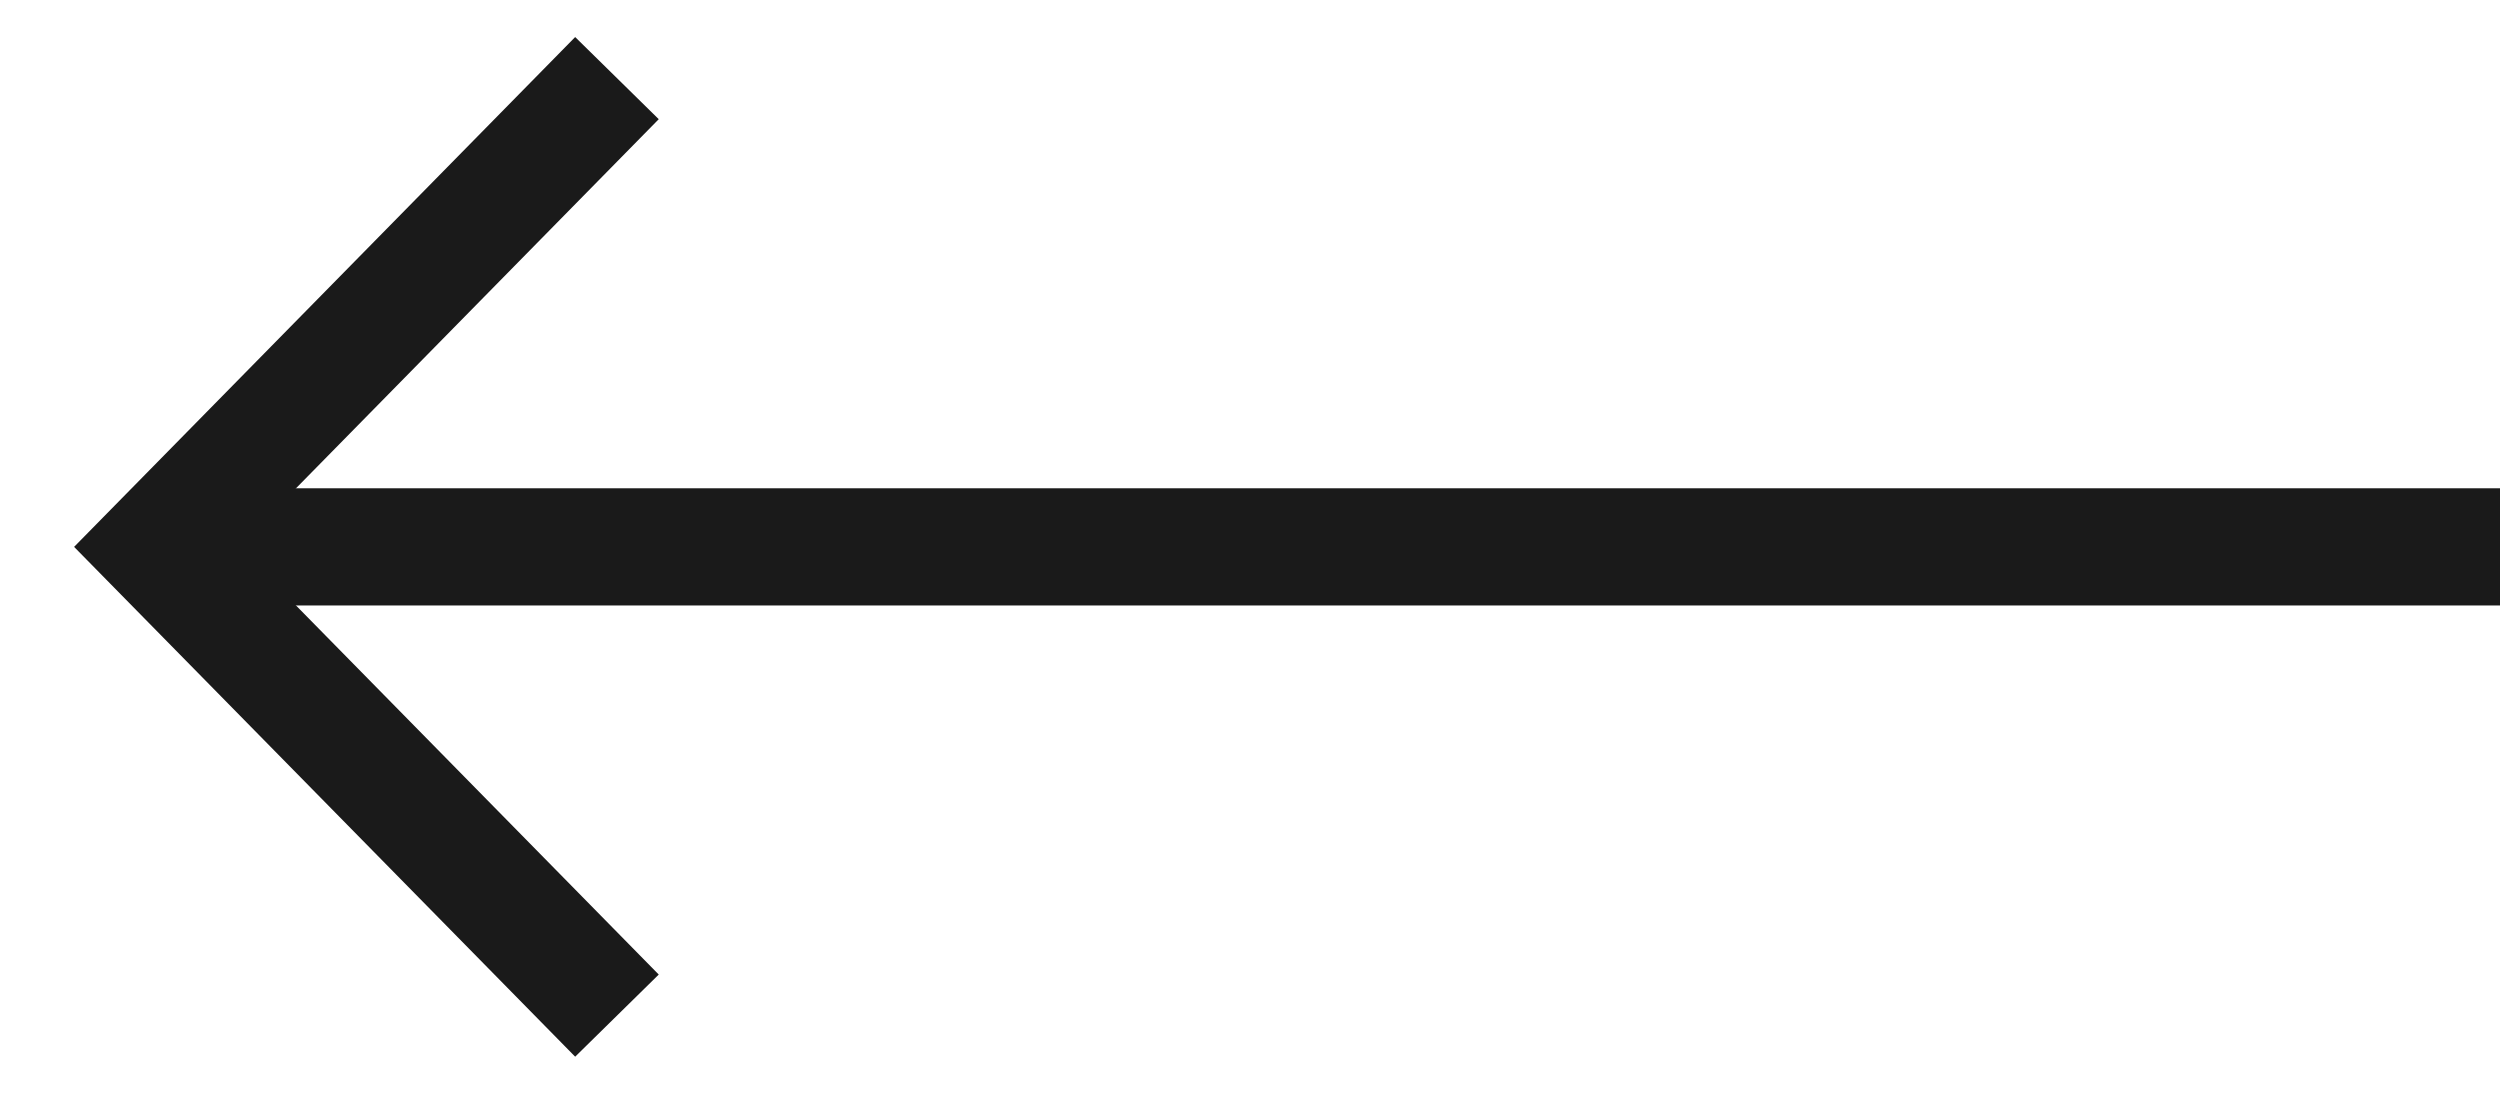
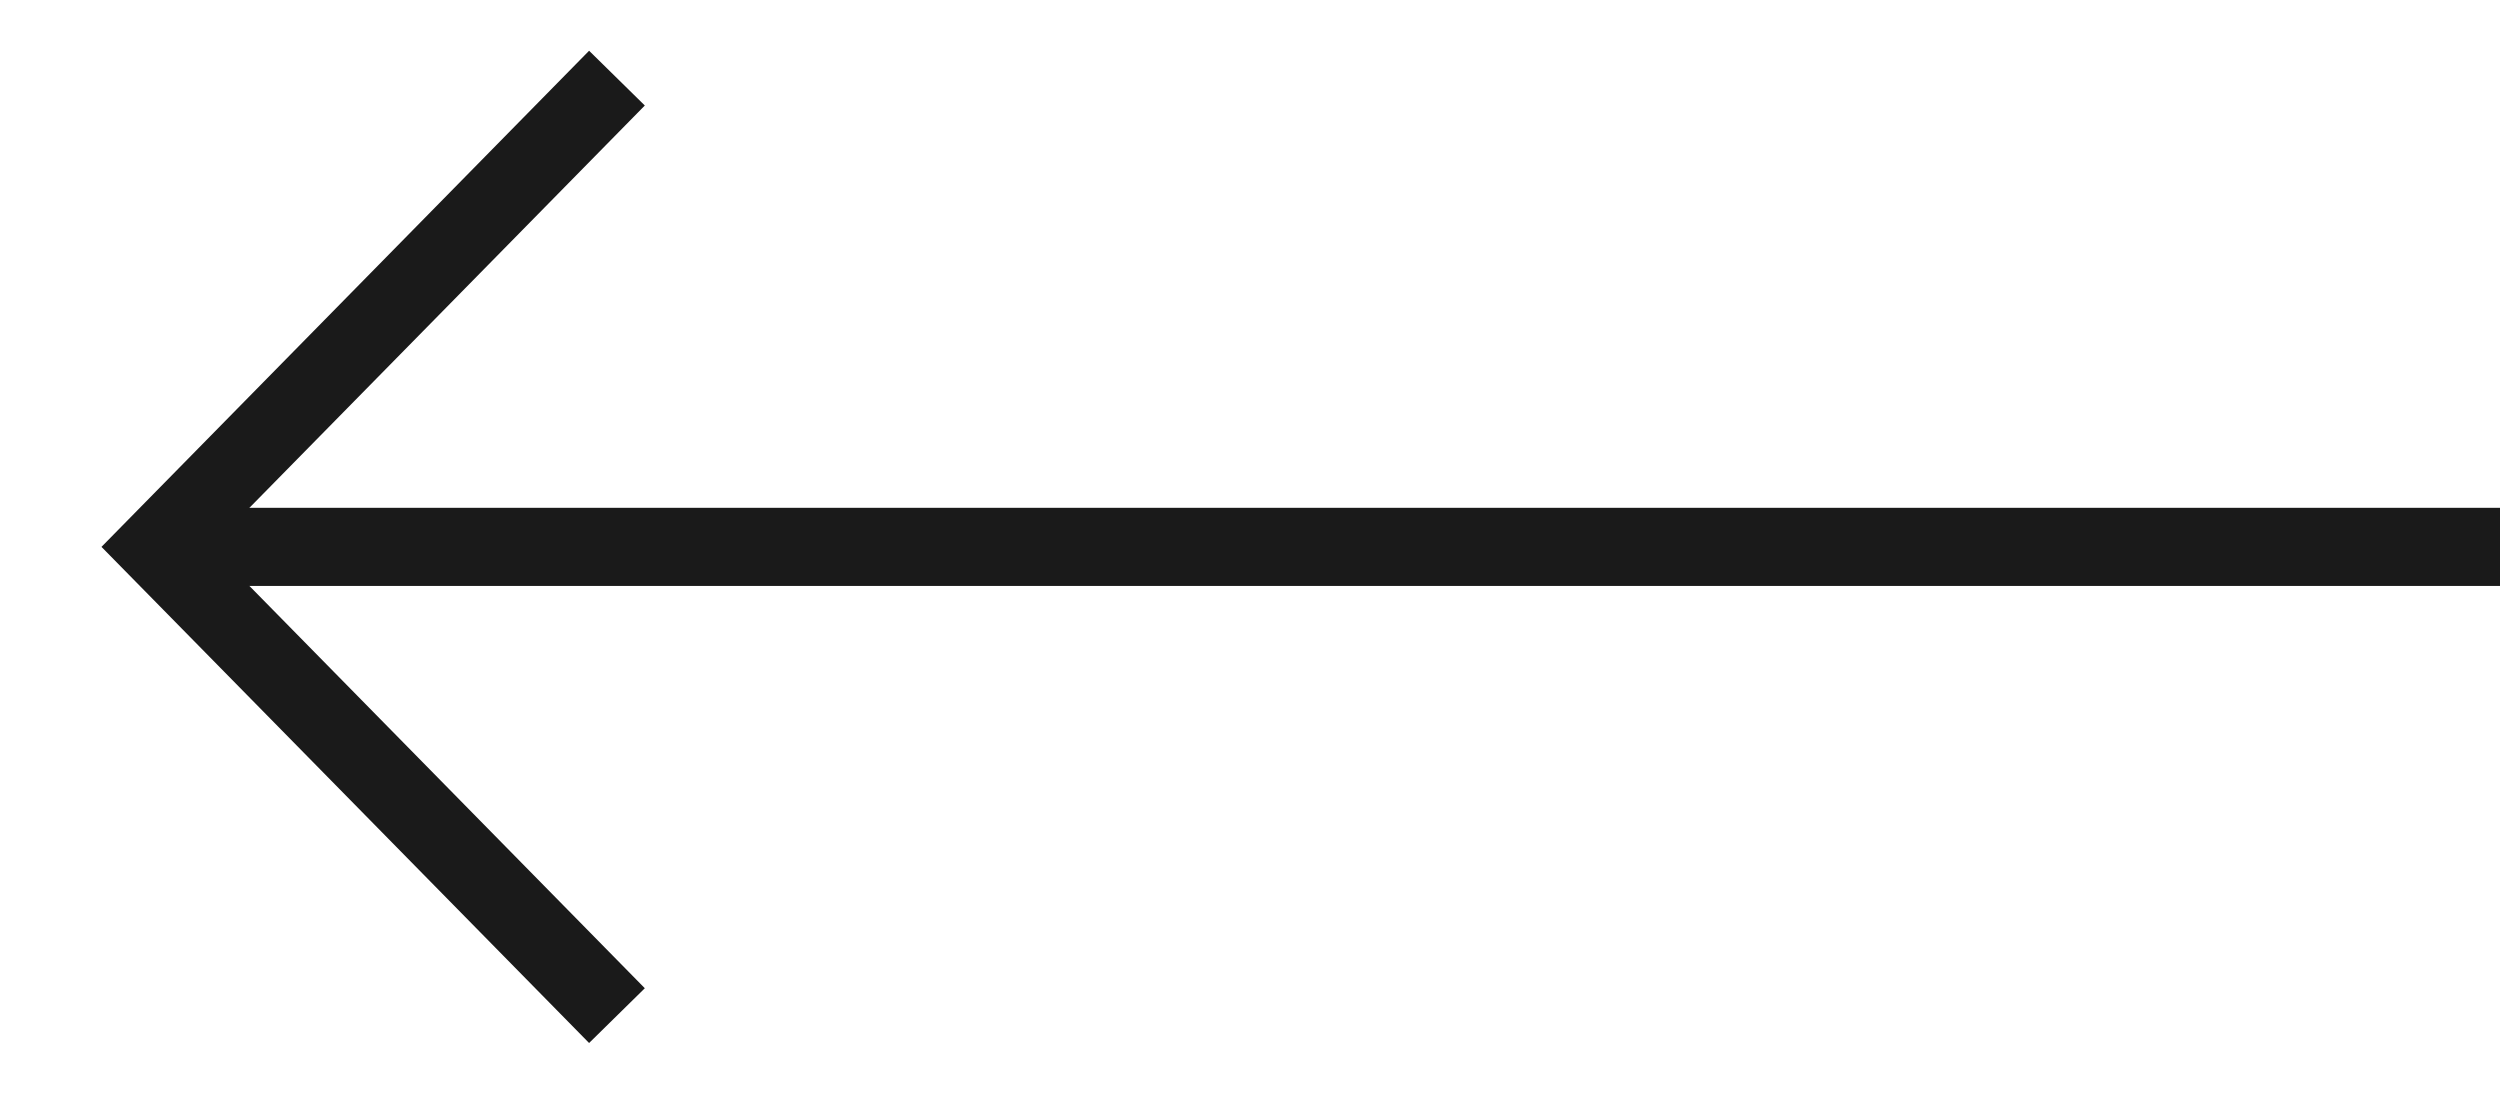
<svg xmlns="http://www.w3.org/2000/svg" width="32px" height="14px" viewBox="0 0 32 14" version="1.1">
-   <g id="Design" stroke="none" stroke-width="1" fill="none" fill-rule="evenodd">
-     <g id="03---Mind-Collab-Collective---Blog-Listing" transform="translate(-178, -722)" stroke="#1A1A1A" stroke-width="1.5">
+   <g id="Design" stroke="none" strokeWidth="1" fill="none" fillRule="evenodd">
+     <g id="03---Mind-Collab-Collective---Blog-Listing" transform="translate(-178, -722)" stroke="#1A1A1A" strokeWidth="1.5">
      <g id="Group-3" transform="translate(180, 723)">
        <polyline id="Path-7" points="5.897 12 9.93344847e-13 6 5.897 0" />
        <line x1="0" y1="6" x2="30" y2="6" id="Path-8" />
      </g>
    </g>
  </g>
</svg>
